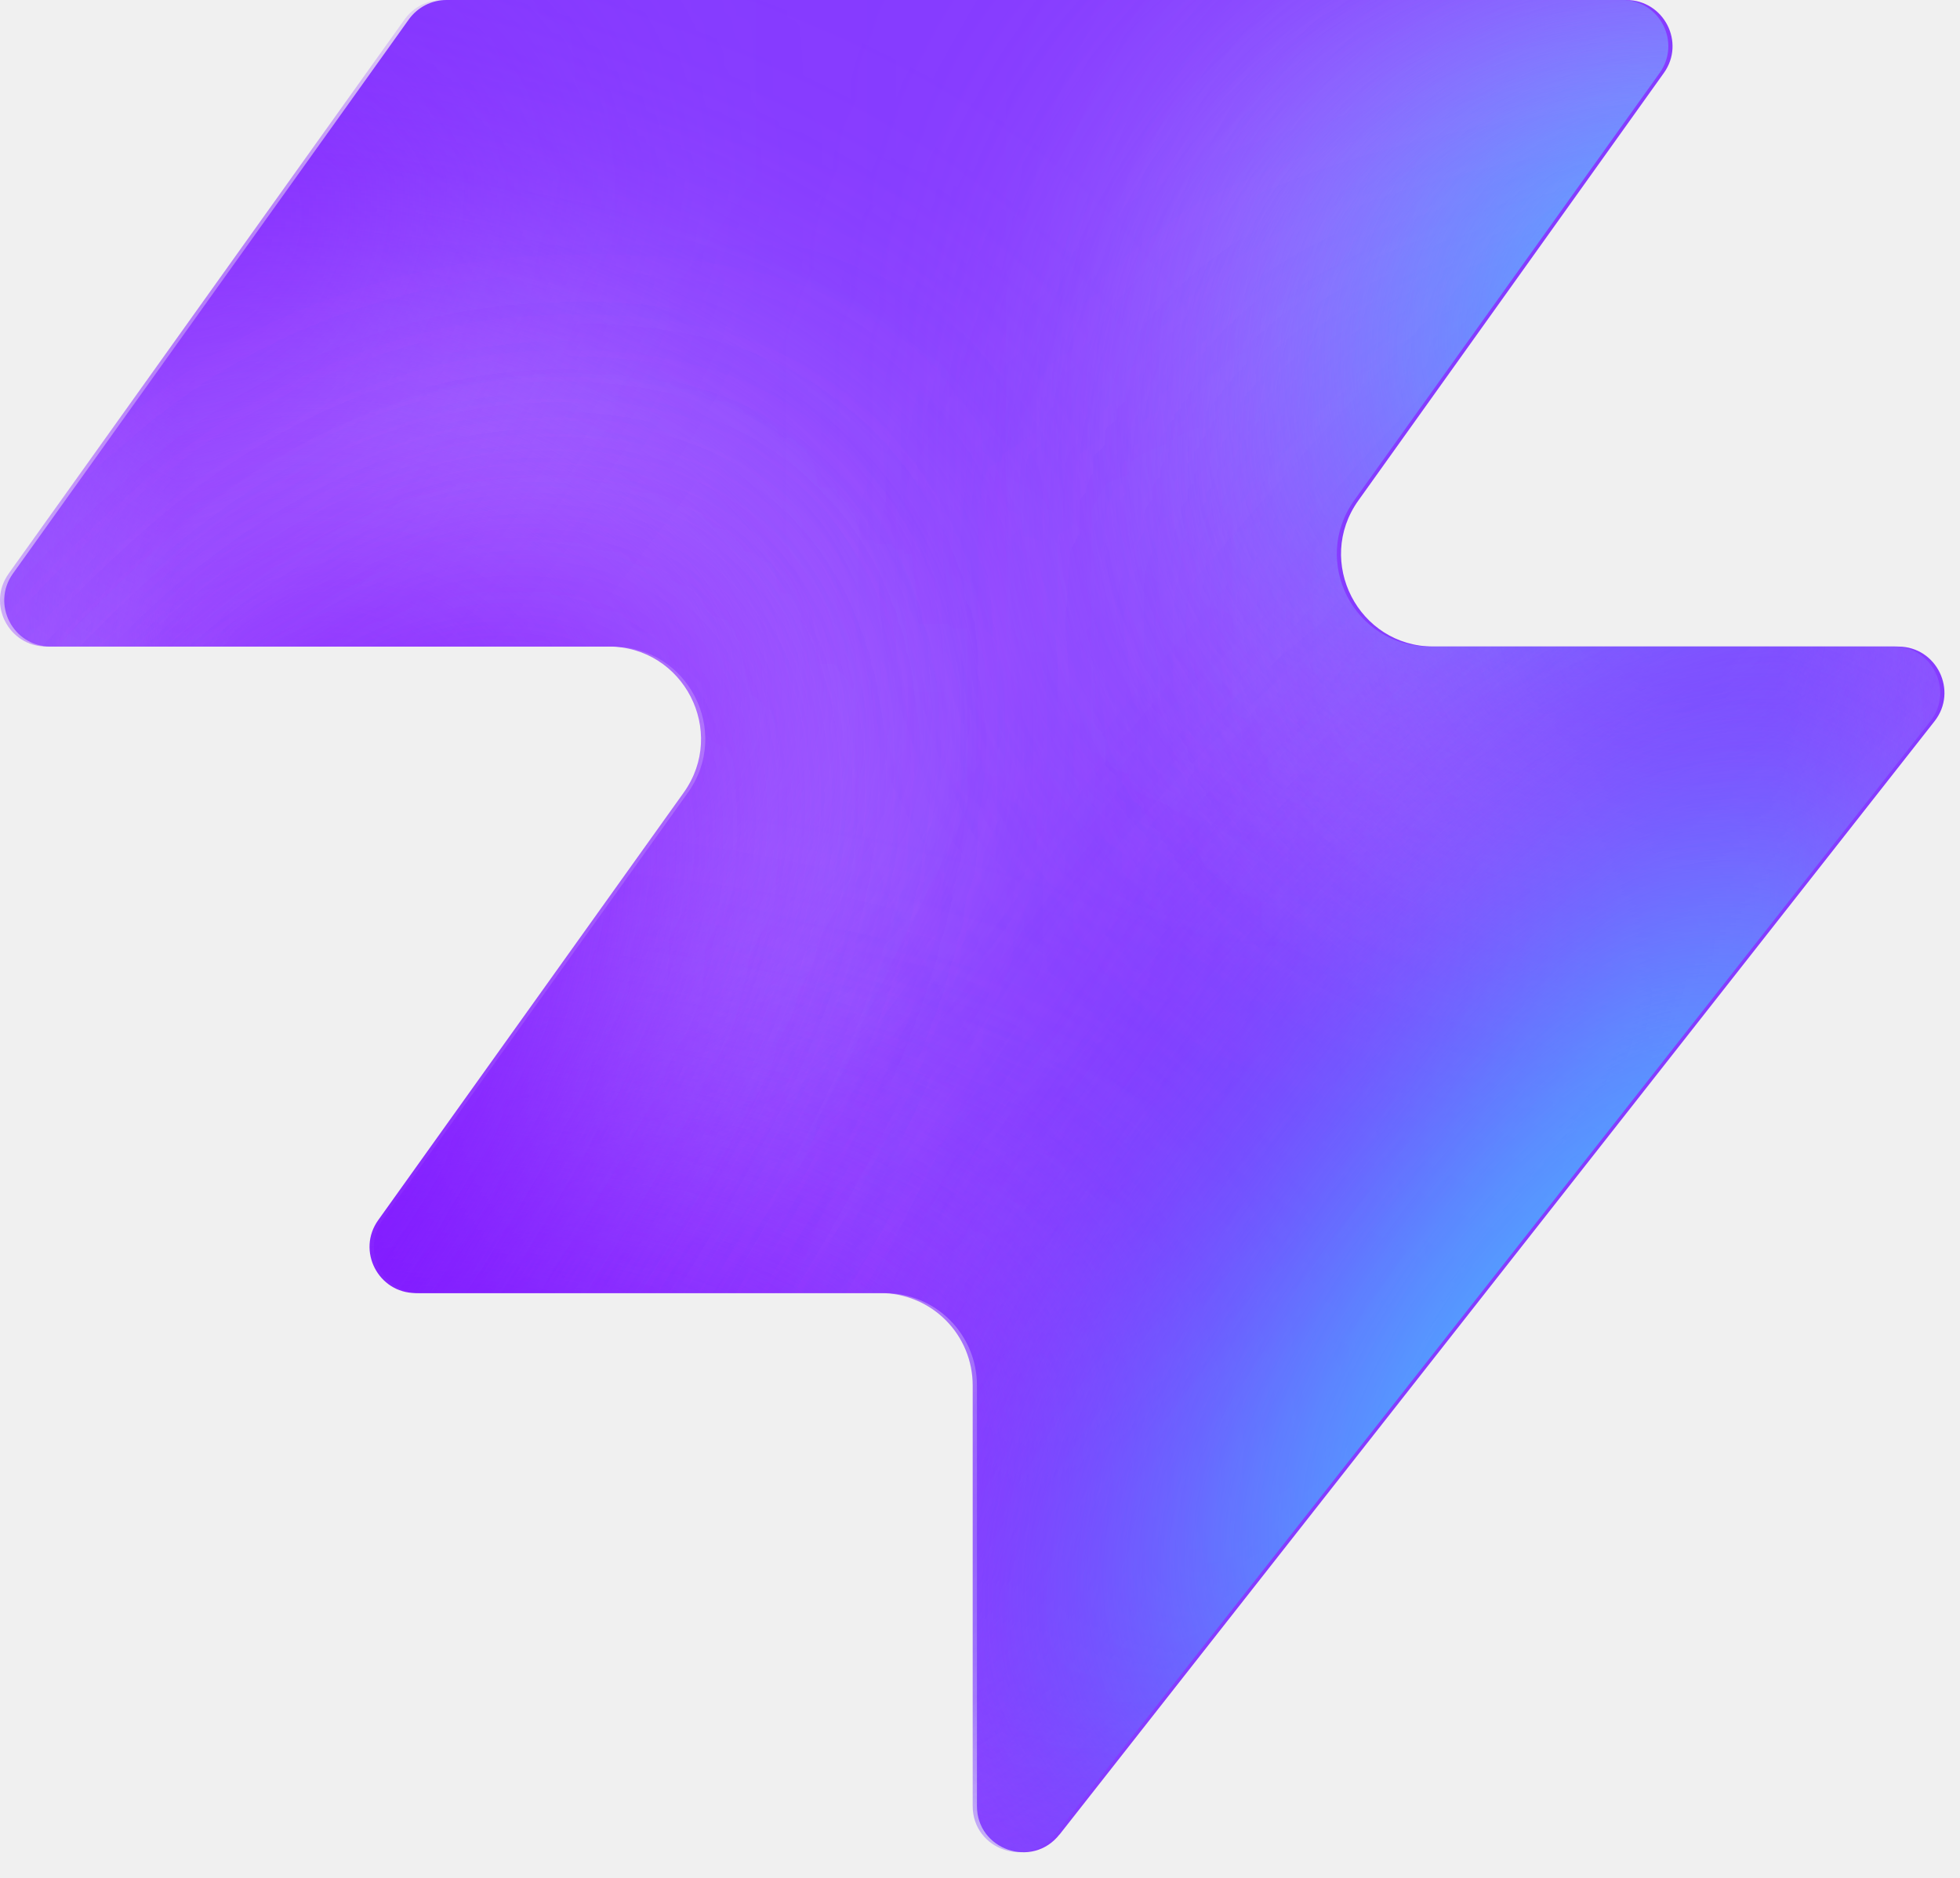
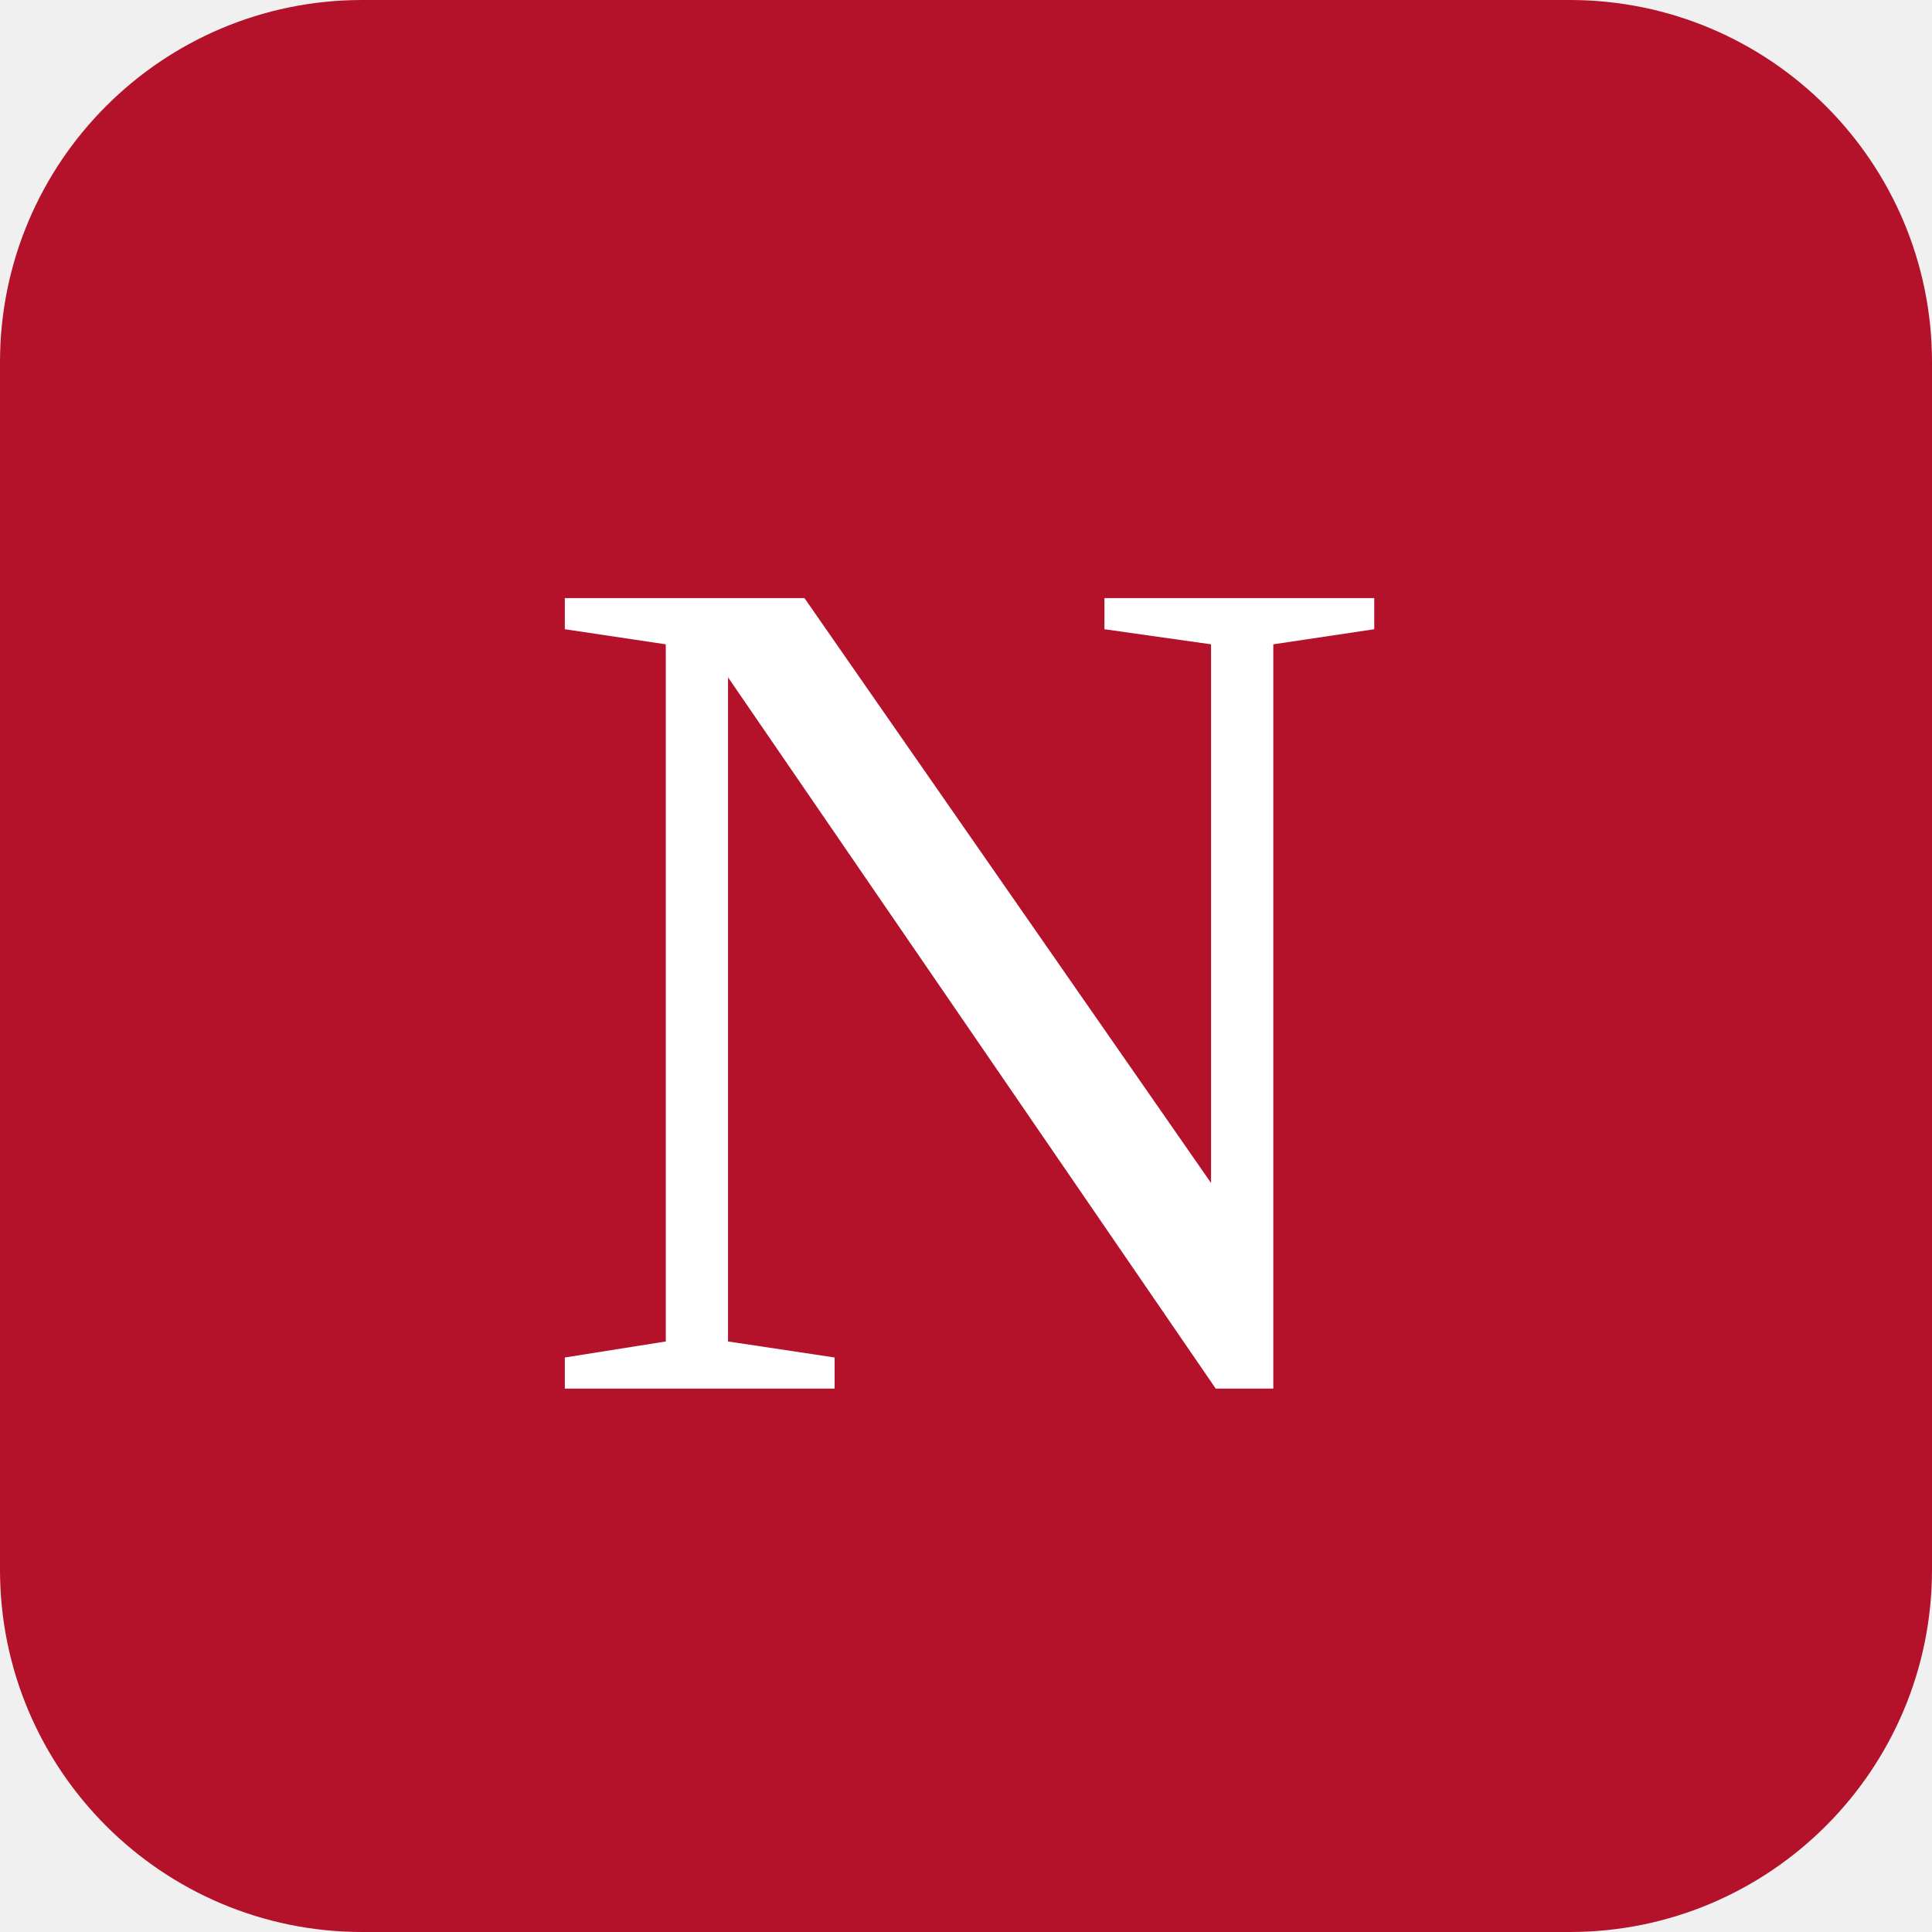
- <svg xmlns="http://www.w3.org/2000/svg" width="48" height="46" fill="none" viewBox="0 0 48 46">
-   <path fill="#863bff" d="M25.946 44.938c-.664.845-2.021.375-2.021-.698V33.937a2.26 2.26 0 0 0-2.262-2.262H10.287c-.92 0-1.456-1.04-.92-1.788l7.48-10.471c1.07-1.497 0-3.578-1.842-3.578H1.237c-.92 0-1.456-1.04-.92-1.788L10.013.474c.214-.297.556-.474.92-.474h28.894c.92 0 1.456 1.04.92 1.788l-7.48 10.471c-1.07 1.498 0 3.579 1.842 3.579h11.377c.943 0 1.473 1.088.89 1.83L25.947 44.94z" style="fill:#863bff;fill:color(display-p3 .525 .23 1);fill-opacity:1" />
-   <mask id="a" width="48" height="46" x="0" y="0" maskUnits="userSpaceOnUse" style="mask-type:alpha">
-     <path fill="#000" d="M25.842 44.938c-.664.844-2.021.375-2.021-.698V33.937a2.26 2.26 0 0 0-2.262-2.262H10.183c-.92 0-1.456-1.04-.92-1.788l7.48-10.471c1.07-1.498 0-3.579-1.842-3.579H1.133c-.92 0-1.456-1.04-.92-1.787L9.91.473c.214-.297.556-.474.92-.474h28.894c.92 0 1.456 1.04.92 1.788l-7.48 10.471c-1.07 1.498 0 3.578 1.842 3.578h11.377c.943 0 1.473 1.088.89 1.832L25.843 44.94z" style="fill:#000;fill-opacity:1" />
-   </mask>
-   <g mask="url(#a)">
-     <g filter="url(#b)">
-       <ellipse cx="5.508" cy="14.704" fill="#ede6ff" rx="5.508" ry="14.704" style="fill:#ede6ff;fill:color(display-p3 .927 .903 1);fill-opacity:1" transform="matrix(.00324 1 1 -.00324 -4.47 31.516)" />
-     </g>
-     <g filter="url(#c)">
-       <ellipse cx="10.399" cy="29.851" fill="#ede6ff" rx="10.399" ry="29.851" style="fill:#ede6ff;fill:color(display-p3 .927 .903 1);fill-opacity:1" transform="matrix(.00324 1 1 -.00324 -39.328 7.883)" />
-     </g>
-     <g filter="url(#d)">
-       <ellipse cx="5.508" cy="30.487" fill="#7e14ff" rx="5.508" ry="30.487" style="fill:#7e14ff;fill:color(display-p3 .492 .077 1);fill-opacity:1" transform="rotate(89.814 -25.913 -14.639)scale(1 -1)" />
-     </g>
-     <g filter="url(#e)">
-       <ellipse cx="5.508" cy="30.599" fill="#7e14ff" rx="5.508" ry="30.599" style="fill:#7e14ff;fill:color(display-p3 .492 .077 1);fill-opacity:1" transform="rotate(89.814 -32.644 -3.334)scale(1 -1)" />
-     </g>
-     <g filter="url(#f)">
-       <ellipse cx="5.508" cy="30.599" fill="#7e14ff" rx="5.508" ry="30.599" style="fill:#7e14ff;fill:color(display-p3 .492 .077 1);fill-opacity:1" transform="matrix(.00324 1 1 -.00324 -34.34 30.47)" />
-     </g>
-     <g filter="url(#g)">
-       <ellipse cx="14.072" cy="22.078" fill="#ede6ff" rx="14.072" ry="22.078" style="fill:#ede6ff;fill:color(display-p3 .927 .903 1);fill-opacity:1" transform="rotate(93.35 24.506 48.493)scale(-1 1)" />
-     </g>
-     <g filter="url(#h)">
-       <ellipse cx="3.47" cy="21.501" fill="#7e14ff" rx="3.47" ry="21.501" style="fill:#7e14ff;fill:color(display-p3 .492 .077 1);fill-opacity:1" transform="rotate(89.009 28.708 47.59)scale(-1 1)" />
-     </g>
-     <g filter="url(#i)">
-       <ellipse cx="3.47" cy="21.501" fill="#7e14ff" rx="3.47" ry="21.501" style="fill:#7e14ff;fill:color(display-p3 .492 .077 1);fill-opacity:1" transform="rotate(89.009 28.708 47.59)scale(-1 1)" />
-     </g>
-     <g filter="url(#j)">
-       <ellipse cx=".387" cy="8.972" fill="#7e14ff" rx="4.407" ry="29.108" style="fill:#7e14ff;fill:color(display-p3 .492 .077 1);fill-opacity:1" transform="rotate(39.51 .387 8.972)" />
-     </g>
-     <g filter="url(#k)">
-       <ellipse cx="47.523" cy="-6.092" fill="#7e14ff" rx="4.407" ry="29.108" style="fill:#7e14ff;fill:color(display-p3 .492 .077 1);fill-opacity:1" transform="rotate(37.892 47.523 -6.092)" />
-     </g>
-     <g filter="url(#l)">
-       <ellipse cx="41.412" cy="6.333" fill="#47bfff" rx="5.971" ry="9.665" style="fill:#47bfff;fill:color(display-p3 .28 .748 1);fill-opacity:1" transform="rotate(37.892 41.412 6.333)" />
-     </g>
-     <g filter="url(#m)">
-       <ellipse cx="-1.879" cy="38.332" fill="#7e14ff" rx="4.407" ry="29.108" style="fill:#7e14ff;fill:color(display-p3 .492 .077 1);fill-opacity:1" transform="rotate(37.892 -1.88 38.332)" />
-     </g>
-     <g filter="url(#n)">
-       <ellipse cx="-1.879" cy="38.332" fill="#7e14ff" rx="4.407" ry="29.108" style="fill:#7e14ff;fill:color(display-p3 .492 .077 1);fill-opacity:1" transform="rotate(37.892 -1.88 38.332)" />
-     </g>
-     <g filter="url(#o)">
-       <ellipse cx="35.651" cy="29.907" fill="#7e14ff" rx="4.407" ry="29.108" style="fill:#7e14ff;fill:color(display-p3 .492 .077 1);fill-opacity:1" transform="rotate(37.892 35.651 29.907)" />
-     </g>
-     <g filter="url(#p)">
-       <ellipse cx="38.418" cy="32.4" fill="#47bfff" rx="5.971" ry="15.297" style="fill:#47bfff;fill:color(display-p3 .28 .748 1);fill-opacity:1" transform="rotate(37.892 38.418 32.4)" />
-     </g>
-   </g>
-   <defs>
-     <filter id="b" width="60.045" height="41.654" x="-19.77" y="16.149" color-interpolation-filters="sRGB" filterUnits="userSpaceOnUse">
-       <feFlood flood-opacity="0" result="BackgroundImageFix" />
-       <feBlend in="SourceGraphic" in2="BackgroundImageFix" result="shape" />
-       <feGaussianBlur result="effect1_foregroundBlur_2002_17158" stdDeviation="7.659" />
-     </filter>
-     <filter id="c" width="90.34" height="51.437" x="-54.613" y="-7.533" color-interpolation-filters="sRGB" filterUnits="userSpaceOnUse">
-       <feFlood flood-opacity="0" result="BackgroundImageFix" />
-       <feBlend in="SourceGraphic" in2="BackgroundImageFix" result="shape" />
-       <feGaussianBlur result="effect1_foregroundBlur_2002_17158" stdDeviation="7.659" />
-     </filter>
-     <filter id="d" width="79.355" height="29.4" x="-49.64" y="2.03" color-interpolation-filters="sRGB" filterUnits="userSpaceOnUse">
-       <feFlood flood-opacity="0" result="BackgroundImageFix" />
-       <feBlend in="SourceGraphic" in2="BackgroundImageFix" result="shape" />
-       <feGaussianBlur result="effect1_foregroundBlur_2002_17158" stdDeviation="4.596" />
-     </filter>
-     <filter id="e" width="79.579" height="29.4" x="-45.045" y="20.029" color-interpolation-filters="sRGB" filterUnits="userSpaceOnUse">
-       <feFlood flood-opacity="0" result="BackgroundImageFix" />
-       <feBlend in="SourceGraphic" in2="BackgroundImageFix" result="shape" />
-       <feGaussianBlur result="effect1_foregroundBlur_2002_17158" stdDeviation="4.596" />
-     </filter>
-     <filter id="f" width="79.579" height="29.4" x="-43.513" y="21.178" color-interpolation-filters="sRGB" filterUnits="userSpaceOnUse">
-       <feFlood flood-opacity="0" result="BackgroundImageFix" />
-       <feBlend in="SourceGraphic" in2="BackgroundImageFix" result="shape" />
-       <feGaussianBlur result="effect1_foregroundBlur_2002_17158" stdDeviation="4.596" />
-     </filter>
-     <filter id="g" width="74.749" height="58.852" x="15.756" y="-17.901" color-interpolation-filters="sRGB" filterUnits="userSpaceOnUse">
-       <feFlood flood-opacity="0" result="BackgroundImageFix" />
-       <feBlend in="SourceGraphic" in2="BackgroundImageFix" result="shape" />
-       <feGaussianBlur result="effect1_foregroundBlur_2002_17158" stdDeviation="7.659" />
-     </filter>
-     <filter id="h" width="61.377" height="25.362" x="23.548" y="2.284" color-interpolation-filters="sRGB" filterUnits="userSpaceOnUse">
-       <feFlood flood-opacity="0" result="BackgroundImageFix" />
-       <feBlend in="SourceGraphic" in2="BackgroundImageFix" result="shape" />
-       <feGaussianBlur result="effect1_foregroundBlur_2002_17158" stdDeviation="4.596" />
-     </filter>
-     <filter id="i" width="61.377" height="25.362" x="23.548" y="2.284" color-interpolation-filters="sRGB" filterUnits="userSpaceOnUse">
-       <feFlood flood-opacity="0" result="BackgroundImageFix" />
-       <feBlend in="SourceGraphic" in2="BackgroundImageFix" result="shape" />
-       <feGaussianBlur result="effect1_foregroundBlur_2002_17158" stdDeviation="4.596" />
-     </filter>
-     <filter id="j" width="56.045" height="63.649" x="-27.636" y="-22.853" color-interpolation-filters="sRGB" filterUnits="userSpaceOnUse">
-       <feFlood flood-opacity="0" result="BackgroundImageFix" />
-       <feBlend in="SourceGraphic" in2="BackgroundImageFix" result="shape" />
-       <feGaussianBlur result="effect1_foregroundBlur_2002_17158" stdDeviation="4.596" />
-     </filter>
-     <filter id="k" width="54.814" height="64.646" x="20.116" y="-38.415" color-interpolation-filters="sRGB" filterUnits="userSpaceOnUse">
-       <feFlood flood-opacity="0" result="BackgroundImageFix" />
-       <feBlend in="SourceGraphic" in2="BackgroundImageFix" result="shape" />
-       <feGaussianBlur result="effect1_foregroundBlur_2002_17158" stdDeviation="4.596" />
-     </filter>
-     <filter id="l" width="33.541" height="35.313" x="24.641" y="-11.323" color-interpolation-filters="sRGB" filterUnits="userSpaceOnUse">
-       <feFlood flood-opacity="0" result="BackgroundImageFix" />
-       <feBlend in="SourceGraphic" in2="BackgroundImageFix" result="shape" />
-       <feGaussianBlur result="effect1_foregroundBlur_2002_17158" stdDeviation="4.596" />
-     </filter>
-     <filter id="m" width="54.814" height="64.646" x="-29.286" y="6.009" color-interpolation-filters="sRGB" filterUnits="userSpaceOnUse">
-       <feFlood flood-opacity="0" result="BackgroundImageFix" />
-       <feBlend in="SourceGraphic" in2="BackgroundImageFix" result="shape" />
-       <feGaussianBlur result="effect1_foregroundBlur_2002_17158" stdDeviation="4.596" />
-     </filter>
-     <filter id="n" width="54.814" height="64.646" x="-29.286" y="6.009" color-interpolation-filters="sRGB" filterUnits="userSpaceOnUse">
-       <feFlood flood-opacity="0" result="BackgroundImageFix" />
-       <feBlend in="SourceGraphic" in2="BackgroundImageFix" result="shape" />
-       <feGaussianBlur result="effect1_foregroundBlur_2002_17158" stdDeviation="4.596" />
-     </filter>
-     <filter id="o" width="54.814" height="64.646" x="8.244" y="-2.416" color-interpolation-filters="sRGB" filterUnits="userSpaceOnUse">
-       <feFlood flood-opacity="0" result="BackgroundImageFix" />
-       <feBlend in="SourceGraphic" in2="BackgroundImageFix" result="shape" />
-       <feGaussianBlur result="effect1_foregroundBlur_2002_17158" stdDeviation="4.596" />
-     </filter>
-     <filter id="p" width="39.409" height="43.623" x="18.713" y="10.588" color-interpolation-filters="sRGB" filterUnits="userSpaceOnUse">
-       <feFlood flood-opacity="0" result="BackgroundImageFix" />
-       <feBlend in="SourceGraphic" in2="BackgroundImageFix" result="shape" />
-       <feGaussianBlur result="effect1_foregroundBlur_2002_17158" stdDeviation="4.596" />
-     </filter>
-   </defs>
+ <svg xmlns="http://www.w3.org/2000/svg" viewBox="0 0 32 32">
+   <rect width="32" height="32" rx="6" fill="#b3122a" />
+   <text x="16" y="23" text-anchor="middle" font-family="Georgia, 'Times New Roman', serif" font-size="20" fill="#ffffff">N</text>
</svg>
